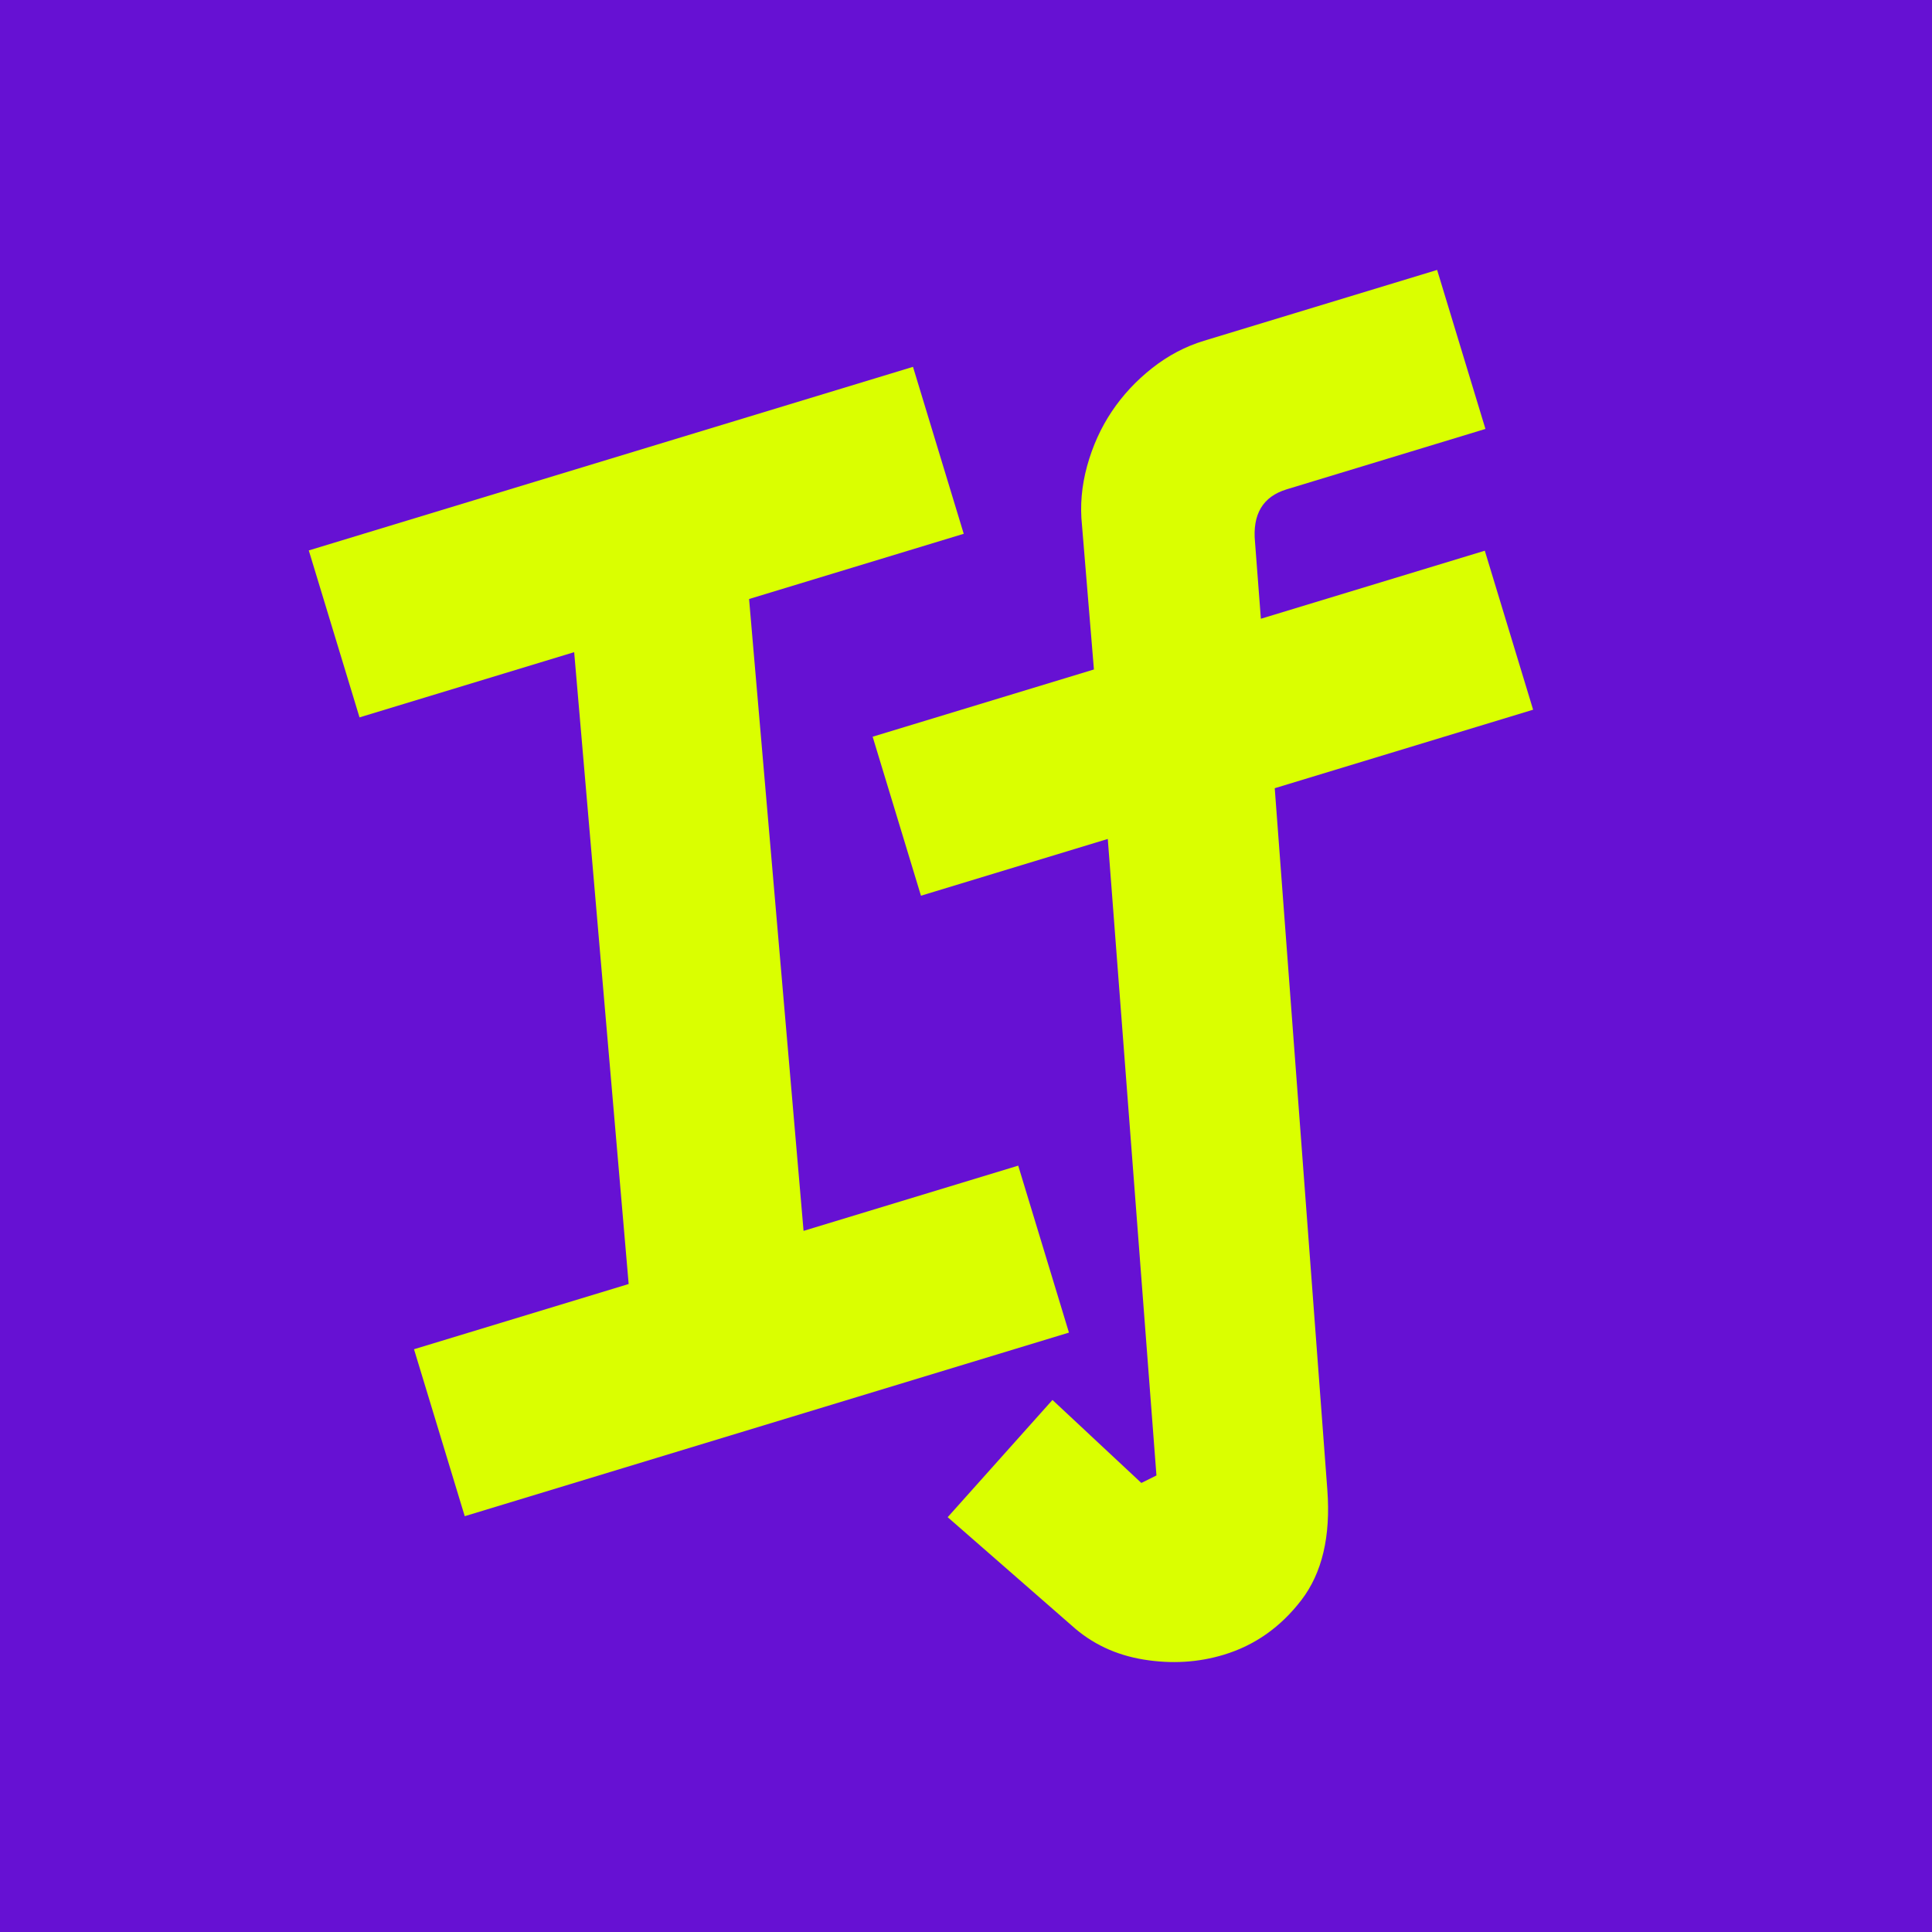
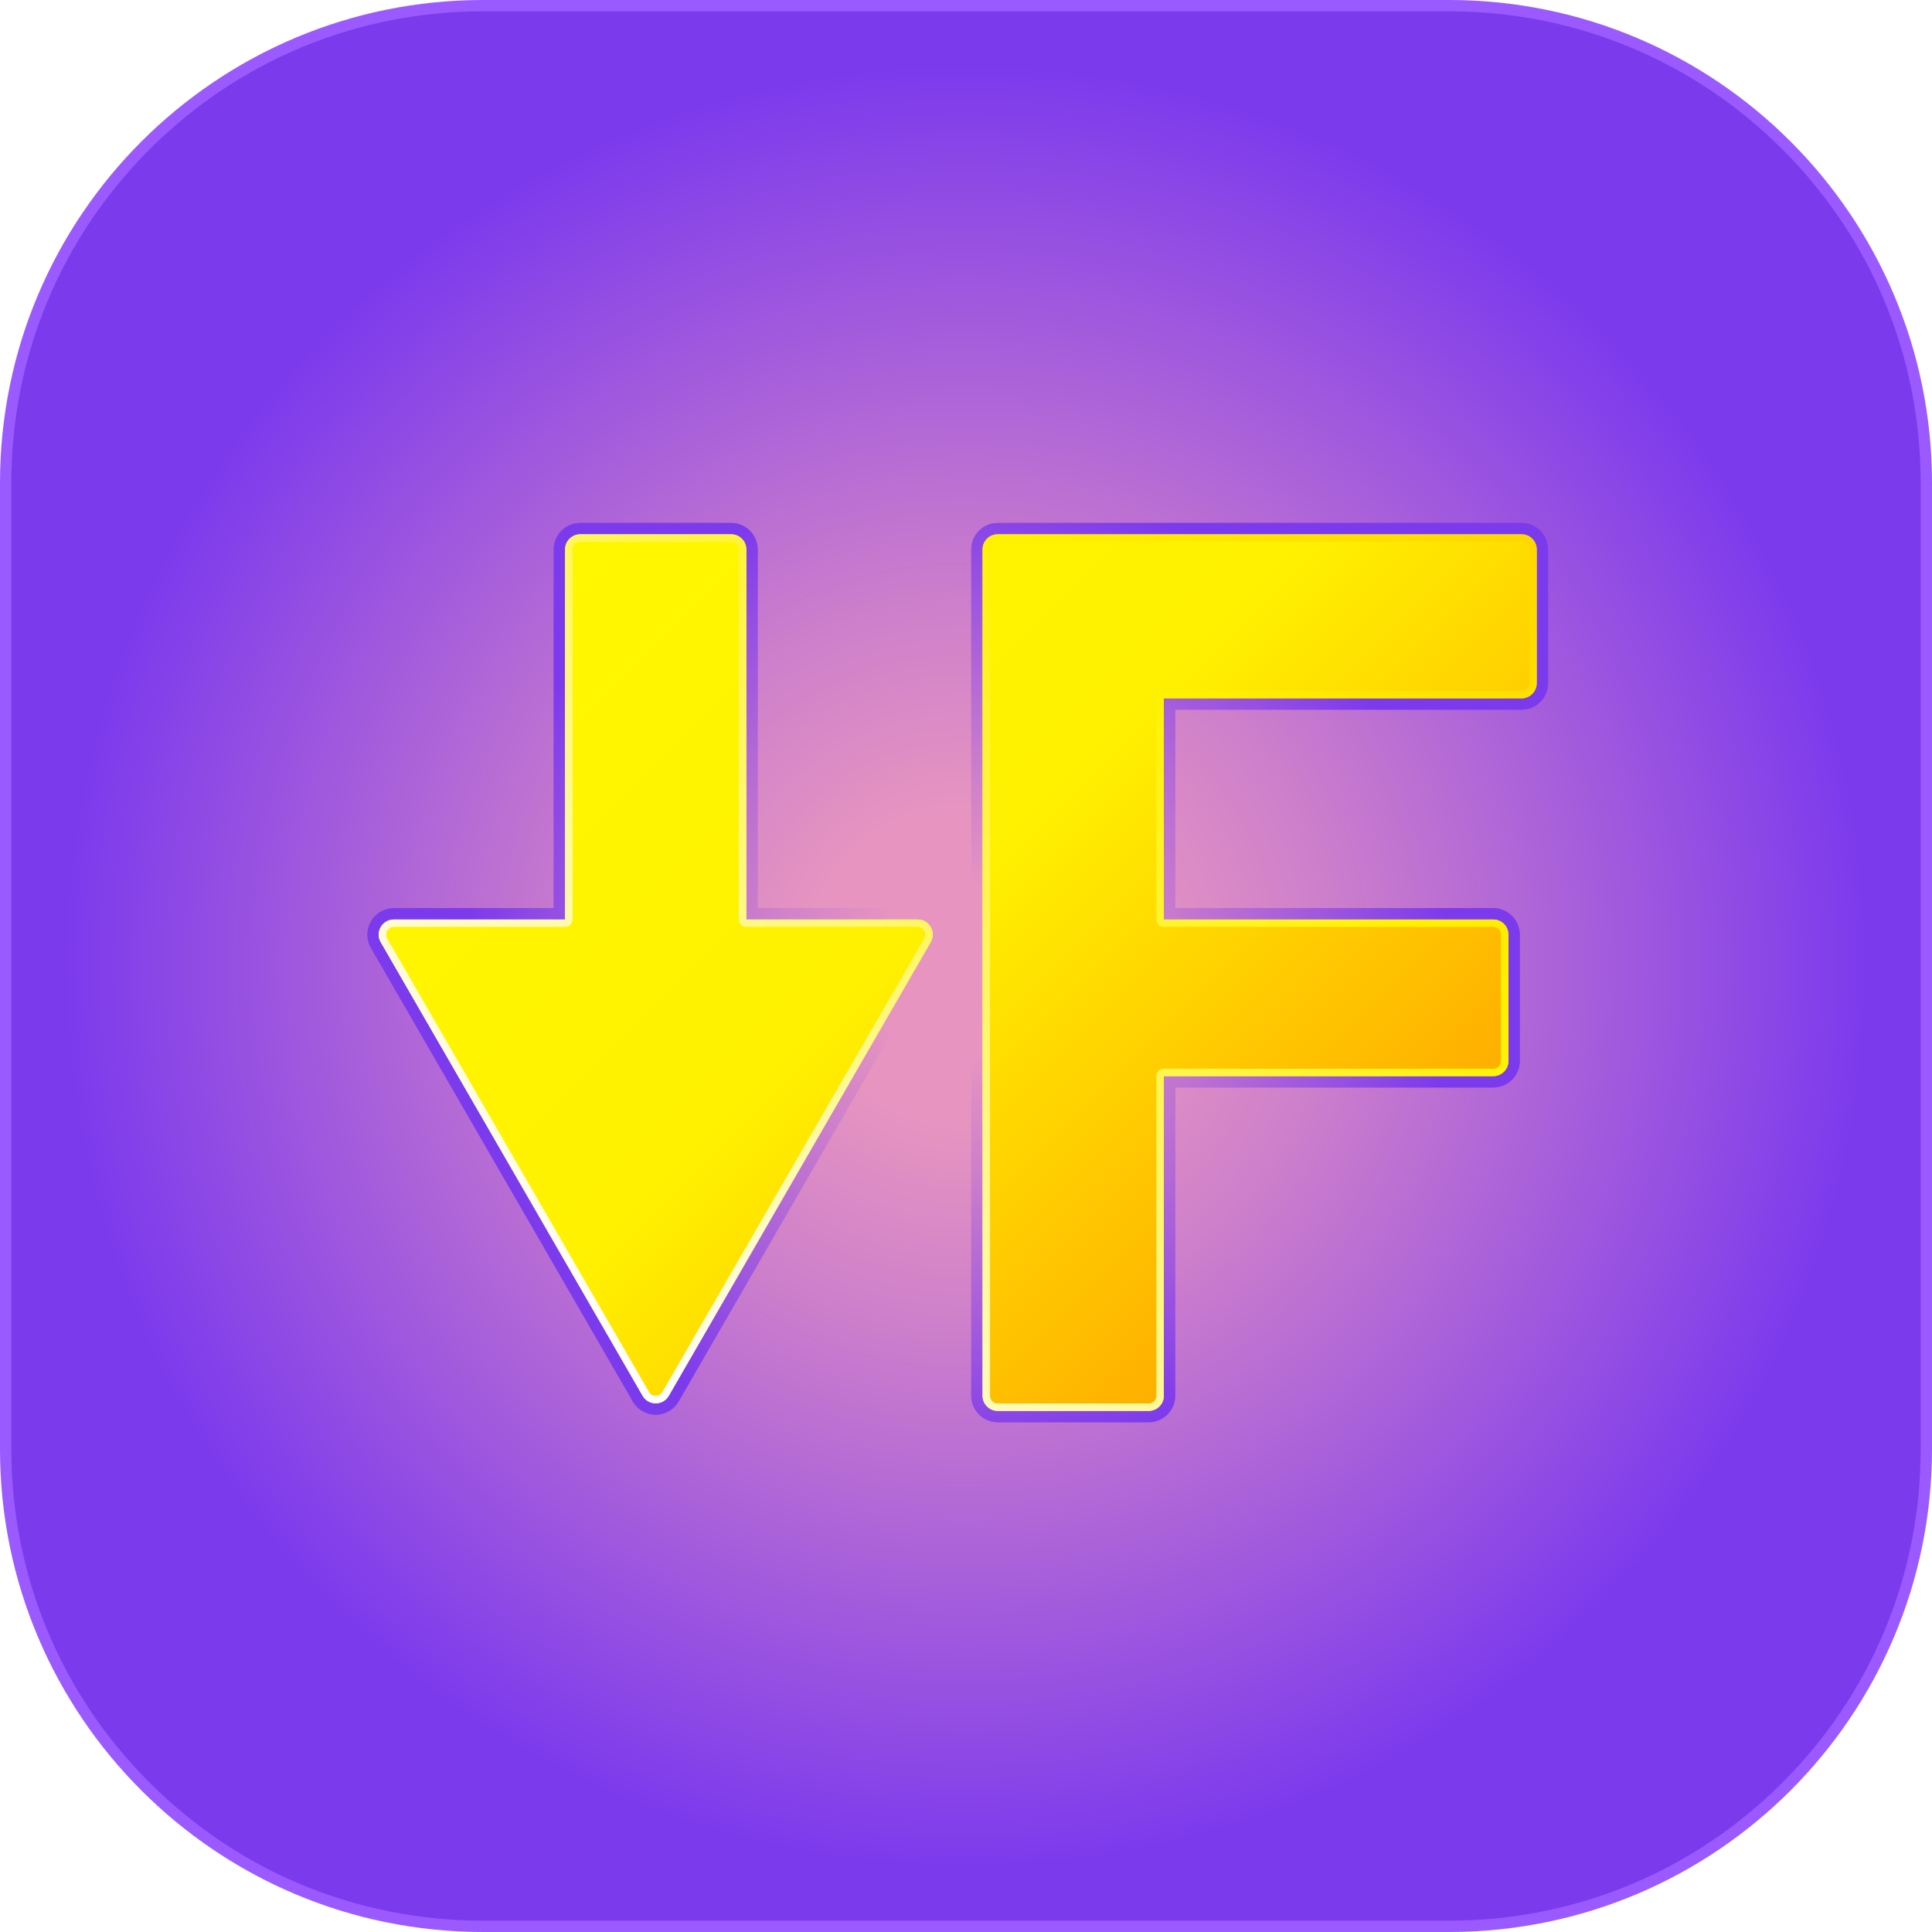
<svg xmlns="http://www.w3.org/2000/svg" version="1.1" id="Layer_1" x="0px" y="0px" width="512px" height="512px" viewBox="0 0 512 512" enable-background="new 0 0 512 512" xml:space="preserve">
-   <rect fill="#6611D3" width="512" height="512" />
  <g>
-     <path fill="#DAFF00" d="M81.832,145.869l160.122-48.653l13.444,44.244l-56.886,17.285l14.44,167.449l56.886-17.285l13.444,44.244   L123.16,401.806l-13.444-44.244l56.886-17.285l-14.441-167.448l-56.886,17.285L81.832,145.869z" />
-     <path fill="#DAFF00" d="M293.574,222.329l-49.511,15.044l-12.803-42.137l58.641-17.818l-3.157-38.164   c-0.561-5.199-0.107-10.449,1.35-15.753c1.459-5.298,3.638-10.119,6.54-14.453c2.902-4.334,6.467-8.162,10.698-11.497   c4.227-3.328,8.804-5.743,13.719-7.237l61.802-18.779l12.803,42.137l-52.672,16.005c-6.32,1.92-9.116,6.605-8.386,14.055   l1.547,20.242l59.343-18.031l12.803,42.137l-68.473,20.805l13.944,186.011c0.906,12.25-1.383,21.96-6.875,29.131   c-5.494,7.165-12.339,11.995-20.53,14.484c-6.793,2.064-13.884,2.493-21.28,1.288c-7.402-1.203-13.743-4.202-19.032-8.984   l-32.898-28.744l27.765-31.067l23.56,21.993l3.999-1.983L293.574,222.329z" />
+     <radialGradient id="SVGID_1_" cx="256" cy="256" r="254.5" gradientUnits="userSpaceOnUse">
+       <stop offset="0.158" style="stop-color:#E795C0" />
+       <stop offset="0.379" style="stop-color:#CD7FCB" />
+       <stop offset="0.851" style="stop-color:#8945E7" />
+       <stop offset="0.939" style="stop-color:#7C3AED" />
+     </radialGradient>
+     <path fill="url(#SVGID_1_)" d="M128,510.5C58.248,510.5,1.5,453.752,1.5,384V128C1.5,58.248,58.248,1.5,128,1.5h256   c69.752,0,126.5,56.748,126.5,126.5v256c0,69.752-56.748,126.5-126.5,126.5H128z" />
+     <path fill="#9A5AFF" d="M384,3c33.389,0,64.779,13.002,88.388,36.612C495.998,63.221,509,94.611,509,128v256   c0,33.389-13.002,64.779-36.612,88.388C448.779,495.998,417.389,509,384,509H128c-33.389,0-64.779-13.002-88.388-36.612   C16.002,448.779,3,417.389,3,384V128c0-33.389,13.002-64.779,36.612-88.388C63.221,16.002,94.611,3,128,3H384 M384,0H128   C57.308,0,0,57.308,0,128v256c0,70.692,57.308,128,128,128h256c70.692,0,128-57.308,128-128V128C512,57.308,454.692,0,384,0L384,0z   " />
  </g>
+   <g>
+     <g>
+       <g>
+         <radialGradient id="SVGID_00000157292096035888660460000008451504655953668261_" cx="253.807" cy="257.748" r="139.048" gradientUnits="userSpaceOnUse">
+           <stop offset="0.158" style="stop-color:#E795C0" />
+           <stop offset="0.379" style="stop-color:#CD7FCB" />
+           <stop offset="0.851" style="stop-color:#8945E7" />
+           <stop offset="0.939" style="stop-color:#7C3AED" />
+         </radialGradient>
+         <path fill="url(#SVGID_00000157292096035888660460000008451504655953668261_)" d="M264.399,376.896     c-3.862,0-7.004-3.142-7.004-7.003V145.603c0-3.862,3.142-7.003,7.004-7.003h138.842c3.861,0,7.003,3.142,7.003,7.003v35.456     c0,3.862-3.142,7.004-7.003,7.004h-91.816v52.619h84.315c3.861,0,7.003,3.142,7.003,7.003v33.499     c0,3.862-3.142,7.004-7.003,7.004h-84.315v81.706c0,3.861-3.142,7.003-7.004,7.003H264.399z" />
+         <radialGradient id="SVGID_00000091709329052961257040000018006389834183509937_" cx="253.807" cy="257.748" r="139.048" gradientUnits="userSpaceOnUse">
+           <stop offset="0.158" style="stop-color:#E795C0" />
+           <stop offset="0.379" style="stop-color:#CD7FCB" />
+           <stop offset="0.851" style="stop-color:#8945E7" />
+           <stop offset="0.939" style="stop-color:#7C3AED" />
+         </radialGradient>
+         <path fill="url(#SVGID_00000091709329052961257040000018006389834183509937_)" d="M264.399,376.896     c-3.862,0-7.004-3.142-7.004-7.003V145.603c0-3.862,3.142-7.003,7.004-7.003h138.842c3.861,0,7.003,3.142,7.003,7.003v35.456     c0,3.862-3.142,7.004-7.003,7.004h-91.816v52.619h84.315c3.861,0,7.003,3.142,7.003,7.003v33.499     c0,3.862-3.142,7.004-7.003,7.004h-84.315v81.706c0,3.861-3.142,7.003-7.004,7.003H264.399z M300.425,365.896V285.19     c0-4.413,3.591-8.003,8.004-8.003h83.314v-25.506h-83.314c-4.413,0-8.004-3.59-8.004-8.003v-58.612     c0-4.413,3.591-8.003,8.004-8.003h90.815V149.6H268.396v216.297H300.425z" />
+       </g>
+       <g>
+         <radialGradient id="SVGID_00000025401303234237545170000004263040251160139446_" cx="253.807" cy="257.748" r="139.048" gradientUnits="userSpaceOnUse">
+           <stop offset="0.158" style="stop-color:#E795C0" />
+           <stop offset="0.379" style="stop-color:#CD7FCB" />
+           <stop offset="0.851" style="stop-color:#8945E7" />
+           <stop offset="0.939" style="stop-color:#7C3AED" />
+         </radialGradient>
+         <path fill="url(#SVGID_00000025401303234237545170000004263040251160139446_)" d="M173.771,374.894     c-2.494,0-4.818-1.342-6.065-3.502l-69.4-120.205c-1.247-2.161-1.247-4.844,0-7.004s3.571-3.501,6.065-3.501h42.386v-95.078     c0-3.862,3.142-7.003,7.004-7.003h40.021c3.862,0,7.003,3.142,7.003,7.003v95.078h42.386c2.494,0,4.818,1.342,6.065,3.502     s1.247,4.844,0,7.004l-69.4,120.205C178.589,373.552,176.265,374.894,173.771,374.894z" />
+         <radialGradient id="SVGID_00000142863584734039312250000012445549293890867072_" cx="253.807" cy="257.748" r="139.048" gradientUnits="userSpaceOnUse">
+           <stop offset="0.158" style="stop-color:#E795C0" />
+           <stop offset="0.379" style="stop-color:#CD7FCB" />
+           <stop offset="0.851" style="stop-color:#8945E7" />
+           <stop offset="0.939" style="stop-color:#7C3AED" />
+         </radialGradient>
+         <path fill="url(#SVGID_00000142863584734039312250000012445549293890867072_)" d="M173.771,374.894     c-2.494,0-4.818-1.342-6.065-3.501L98.305,251.187c-1.247-2.161-1.247-4.844,0-7.004s3.571-3.501,6.065-3.501h42.386v-95.078     c0-3.862,3.142-7.003,7.004-7.003h40.021c3.862,0,7.003,3.142,7.003,7.003v95.078h42.386c2.494,0,4.818,1.342,6.065,3.502     s1.247,4.844,0,7.004l-69.4,120.205C178.59,373.551,176.266,374.894,173.771,374.894z M173.771,359.897l62.479-108.216h-38.46     c-4.414,0-8.004-3.59-8.004-8.003V149.6h-32.029v94.078c0,4.413-3.59,8.003-8.003,8.003h-38.46L173.771,359.897z" />
+       </g>
+     </g>
+     <g>
+       <g>
+         <linearGradient id="SVGID_00000163778359414854980180000012875736030170056636_" gradientUnits="userSpaceOnUse" x1="144.178" y1="343.965" x2="375.72" y2="112.423">
+           <stop offset="0" style="stop-color:#FEFEFE" />
+           <stop offset="0.708" style="stop-color:#FFF100" />
+           <stop offset="1" style="stop-color:#FFD700" />
+         </linearGradient>
+         <path fill="url(#SVGID_00000163778359414854980180000012875736030170056636_)" d="M264.399,373.896     c-2.208,0-4.004-1.796-4.004-4.003V145.603c0-2.208,1.796-4.003,4.004-4.003h138.842c2.207,0,4.003,1.796,4.003,4.003v35.456     c0,2.208-1.796,4.004-4.003,4.004h-94.812l-0.004,58.615l87.315,0.003c2.207,0,4.003,1.796,4.003,4.003v33.499     c0,2.208-1.796,4.004-4.003,4.004h-87.312l-0.004,84.706c0,2.207-1.796,4.003-4.004,4.003H264.399z" />
+         <linearGradient id="SVGID_00000003796212878667671180000013729851740953492900_" gradientUnits="userSpaceOnUse" x1="144.178" y1="343.965" x2="375.72" y2="112.423">
+           <stop offset="0" style="stop-color:#FEFEFE" />
+           <stop offset="0.708" style="stop-color:#FFF100" />
+           <stop offset="1" style="stop-color:#FFD700" />
+         </linearGradient>
+         <path fill="url(#SVGID_00000003796212878667671180000013729851740953492900_)" d="M264.399,373.896     c-2.208,0-4.004-1.796-4.004-4.003V145.603c0-2.208,1.796-4.003,4.004-4.003h138.842c2.207,0,4.003,1.796,4.003,4.003v35.456     c0,2.208-1.796,4.004-4.003,4.004h-94.812l-0.004,58.615l87.315,0.003c2.207,0,4.003,1.796,4.003,4.003v33.499     c0,2.208-1.796,4.004-4.003,4.004h-87.312l-0.004,84.706c0,2.207-1.796,4.003-4.004,4.003H264.399z M303.425,368.896V285.19     c0-2.759,2.245-5.003,5.004-5.003h86.314v-31.506h-86.314c-2.759,0-5.004-2.245-5.004-5.003v-58.612     c0-2.759,2.245-5.003,5.004-5.003h93.815V146.6H265.396v222.297H303.425z" />
+       </g>
+       <g>
+         <linearGradient id="SVGID_00000136376437592827106550000014115034110030970523_" gradientUnits="userSpaceOnUse" x1="144.178" y1="343.965" x2="375.72" y2="112.423">
+           <stop offset="0" style="stop-color:#FEFEFE" />
+           <stop offset="0.708" style="stop-color:#FFF100" />
+           <stop offset="1" style="stop-color:#FFD700" />
+         </linearGradient>
+         <path fill="url(#SVGID_00000136376437592827106550000014115034110030970523_)" d="M173.771,371.894     c-1.447,0-2.744-0.748-3.467-2.002l-69.4-120.205c-0.724-1.254-0.724-2.75,0-4.004s2.02-2.001,3.467-2.001h45.382l0.003-98.078     c0-2.208,1.796-4.003,4.004-4.003h40.021c2.208,0,4.003,1.796,4.003,4.003v98.075l45.386,0.003c1.447,0,2.744,0.749,3.467,2.002     s0.723,2.75,0,4.003l-69.4,120.205C176.514,371.146,175.218,371.894,173.771,371.894z" />
+         <linearGradient id="SVGID_00000067940588250588386960000008441989745499033748_" gradientUnits="userSpaceOnUse" x1="144.178" y1="343.965" x2="375.72" y2="112.423">
+           <stop offset="0" style="stop-color:#FEFEFE" />
+           <stop offset="0.708" style="stop-color:#FFF100" />
+           <stop offset="1" style="stop-color:#FFD700" />
+         </linearGradient>
+         <path fill="url(#SVGID_00000067940588250588386960000008441989745499033748_)" d="M173.771,371.894     c-1.447,0-2.744-0.748-3.467-2.002l-69.4-120.205c-0.724-1.254-0.724-2.75,0-4.004s2.02-2.001,3.467-2.001h45.382l0.003-98.078     c0-2.208,1.796-4.003,4.004-4.003h40.021c2.208,0,4.003,1.796,4.003,4.003v98.075l45.386,0.003c1.447,0,2.744,0.749,3.467,2.002     s0.723,2.75,0,4.003l-69.4,120.205C176.515,371.145,175.218,371.894,173.771,371.894z M173.771,365.897l67.674-117.216h-43.656     c-2.759,0-5.004-2.245-5.004-5.003V146.6h-38.029v97.078c0,2.759-2.245,5.003-5.003,5.003h-43.656L173.771,365.897z" />
+       </g>
+     </g>
+     <g>
+       <g>
+         <linearGradient id="SVGID_00000096742197500894215190000013136539505140866731_" gradientUnits="userSpaceOnUse" x1="164.143" y1="132.386" x2="355.757" y2="324">
+           <stop offset="0" style="stop-color:#FFF700" />
+           <stop offset="0.5" style="stop-color:#FFF100" />
+           <stop offset="1" style="stop-color:#FFAF00" />
+         </linearGradient>
+         <path fill="url(#SVGID_00000096742197500894215190000013136539505140866731_)" d="M405.245,181.059v-35.456     c0-1.107-0.897-2.004-2.004-2.004H264.4c-1.107,0-2.004,0.897-2.004,2.004v224.29c0,1.107,0.897,2.004,2.004,2.004h40.022     c1.107,0,2.004-0.897,2.004-2.004v-84.702c0-1.107,0.897-2.004,2.004-2.004h87.311c1.107,0,2.004-0.897,2.004-2.004v-33.499     c0-1.107-0.897-2.004-2.004-2.004h-87.311c-1.107,0-2.004-0.897-2.004-2.004v-58.612c0-1.107,0.897-2.004,2.004-2.004h94.813     C404.348,183.062,405.245,182.165,405.245,181.059z" />
+         <linearGradient id="SVGID_00000151521086651275489310000001026198818501383599_" gradientUnits="userSpaceOnUse" x1="164.143" y1="132.386" x2="355.757" y2="324">
+           <stop offset="0" style="stop-color:#FFF700" />
+           <stop offset="0.5" style="stop-color:#FFF100" />
+           <stop offset="1" style="stop-color:#FFAF00" />
+         </linearGradient>
+         <path fill="url(#SVGID_00000151521086651275489310000001026198818501383599_)" d="M403.241,144.599     c0.553,0,1.004,0.45,1.004,1.004v35.456c0,0.553-0.45,1.004-1.004,1.004h-94.813c-1.656,0-3.004,1.347-3.004,3.004v58.612     c0,1.656,1.347,3.004,3.004,3.004h87.311c0.553,0,1.004,0.45,1.004,1.004v33.499c0,0.553-0.45,1.004-1.004,1.004h-87.311     c-1.656,0-3.004,1.347-3.004,3.004v84.702c0,0.553-0.45,1.004-1.004,1.004H264.4c-0.553,0-1.004-0.45-1.004-1.004v-224.29     c0-0.553,0.45-1.004,1.004-1.004H403.241 M403.241,143.599H264.4c-1.107,0-2.004,0.897-2.004,2.004v224.29     c0,1.107,0.897,2.004,2.004,2.004h40.022c1.107,0,2.004-0.897,2.004-2.004v-84.702c0-1.107,0.897-2.004,2.004-2.004h87.311     c1.107,0,2.004-0.897,2.004-2.004v-33.499c0-1.107-0.897-2.004-2.004-2.004h-87.311c-1.107,0-2.004-0.897-2.004-2.004v-58.612     c0-1.107,0.897-2.004,2.004-2.004h94.813c1.107,0,2.004-0.897,2.004-2.004v-35.456     C405.245,144.496,404.348,143.599,403.241,143.599L403.241,143.599z" />
+       </g>
+       <g>
+         <linearGradient id="SVGID_00000166661057666105433460000015204342156788869816_" gradientUnits="userSpaceOnUse" x1="164.143" y1="132.386" x2="355.757" y2="324">
+           <stop offset="0" style="stop-color:#FFF700" />
+           <stop offset="0.5" style="stop-color:#FFF100" />
+           <stop offset="1" style="stop-color:#FFAF00" />
+         </linearGradient>
+         <path fill="url(#SVGID_00000166661057666105433460000015204342156788869816_)" d="M195.785,243.678v-98.075     c0-1.107-0.897-2.004-2.004-2.004H153.76c-1.107,0-2.004,0.897-2.004,2.004v98.075c0,1.107-0.897,2.004-2.004,2.004H104.37     c-1.542,0-2.506,1.67-1.735,3.005l69.4,120.205c0.771,1.336,2.699,1.336,3.47,0l69.4-120.205     c0.771-1.336-0.193-3.005-1.735-3.005h-45.382C196.682,245.681,195.785,244.784,195.785,243.678z" />
+         <linearGradient id="SVGID_00000153671926087929612940000011207797984044390051_" gradientUnits="userSpaceOnUse" x1="164.143" y1="132.386" x2="355.757" y2="324">
+           <stop offset="0" style="stop-color:#FFF700" />
+           <stop offset="0.5" style="stop-color:#FFF100" />
+           <stop offset="1" style="stop-color:#FFAF00" />
+         </linearGradient>
+         <path fill="url(#SVGID_00000153671926087929612940000011207797984044390051_)" d="M193.781,144.599     c0.553,0,1.004,0.45,1.004,1.004v98.075c0,1.656,1.347,3.004,3.004,3.004h45.382c0.523,0,0.782,0.351,0.869,0.502     c0.087,0.151,0.262,0.551,0,1.004l-69.4,120.205c-0.261,0.453-0.695,0.502-0.869,0.502s-0.608-0.049-0.869-0.502l-69.4-120.205     c-0.261-0.453-0.087-0.853,0-1.004c0.087-0.151,0.346-0.502,0.869-0.502h45.382c1.656,0,3.004-1.347,3.004-3.004v-98.075     c0-0.553,0.45-1.004,1.004-1.004H193.781 M193.781,143.599H153.76c-1.107,0-2.004,0.897-2.004,2.004v98.075     c0,1.107-0.897,2.004-2.004,2.004H104.37c-1.542,0-2.506,1.67-1.735,3.005l69.4,120.205c0.386,0.668,1.06,1.002,1.735,1.002     s1.35-0.334,1.735-1.002l69.4-120.205c0.771-1.336-0.193-3.005-1.735-3.005h-45.382c-1.107,0-2.004-0.897-2.004-2.004v-98.075     C195.785,144.496,194.888,143.599,193.781,143.599L193.781,143.599z" />
+       </g>
+     </g>
+   </g>
+   <g>
+ </g>
+   <g>
+ </g>
+   <g>
+ </g>
+   <g>
+ </g>
+   <g>
+ </g>
+   <g>
+ </g>
+   <g>
+ </g>
+   <g>
+ </g>
+   <g>
+ </g>
+   <g>
+ </g>
+   <g>
+ </g>
+   <g>
+ </g>
+   <g>
+ </g>
+   <g>
+ </g>
+   <g>
+ </g>
</svg>
